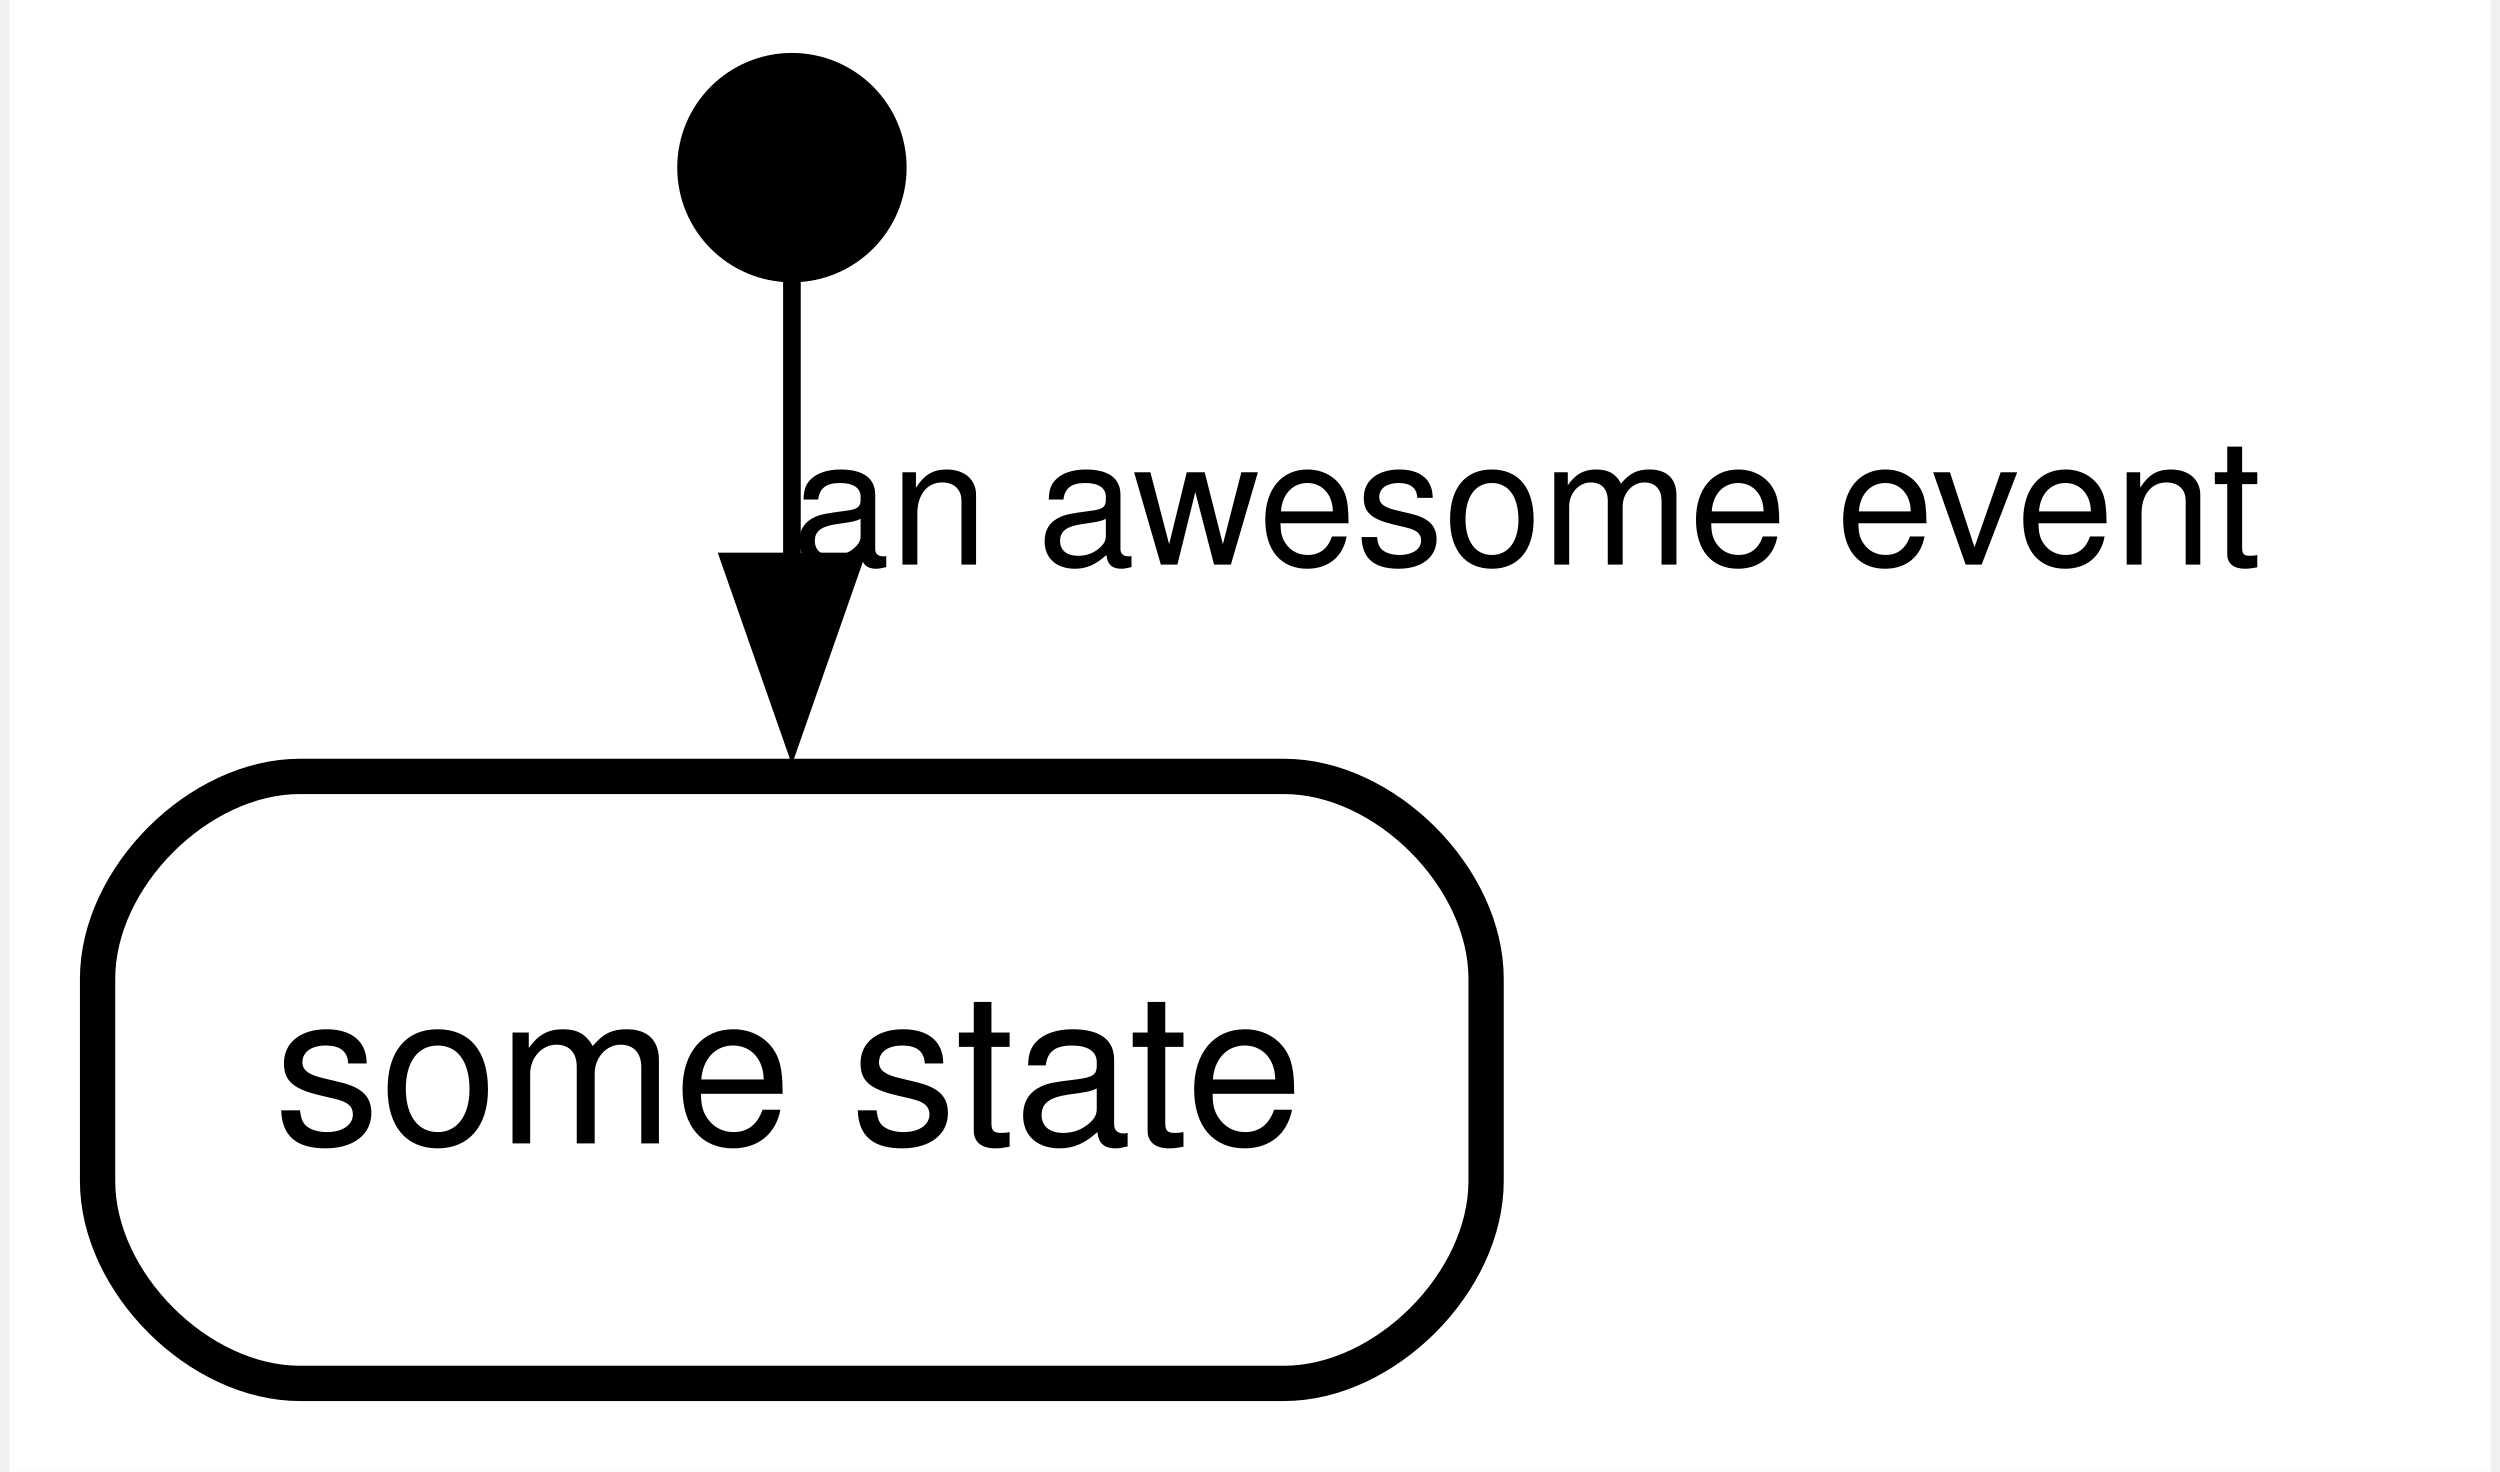
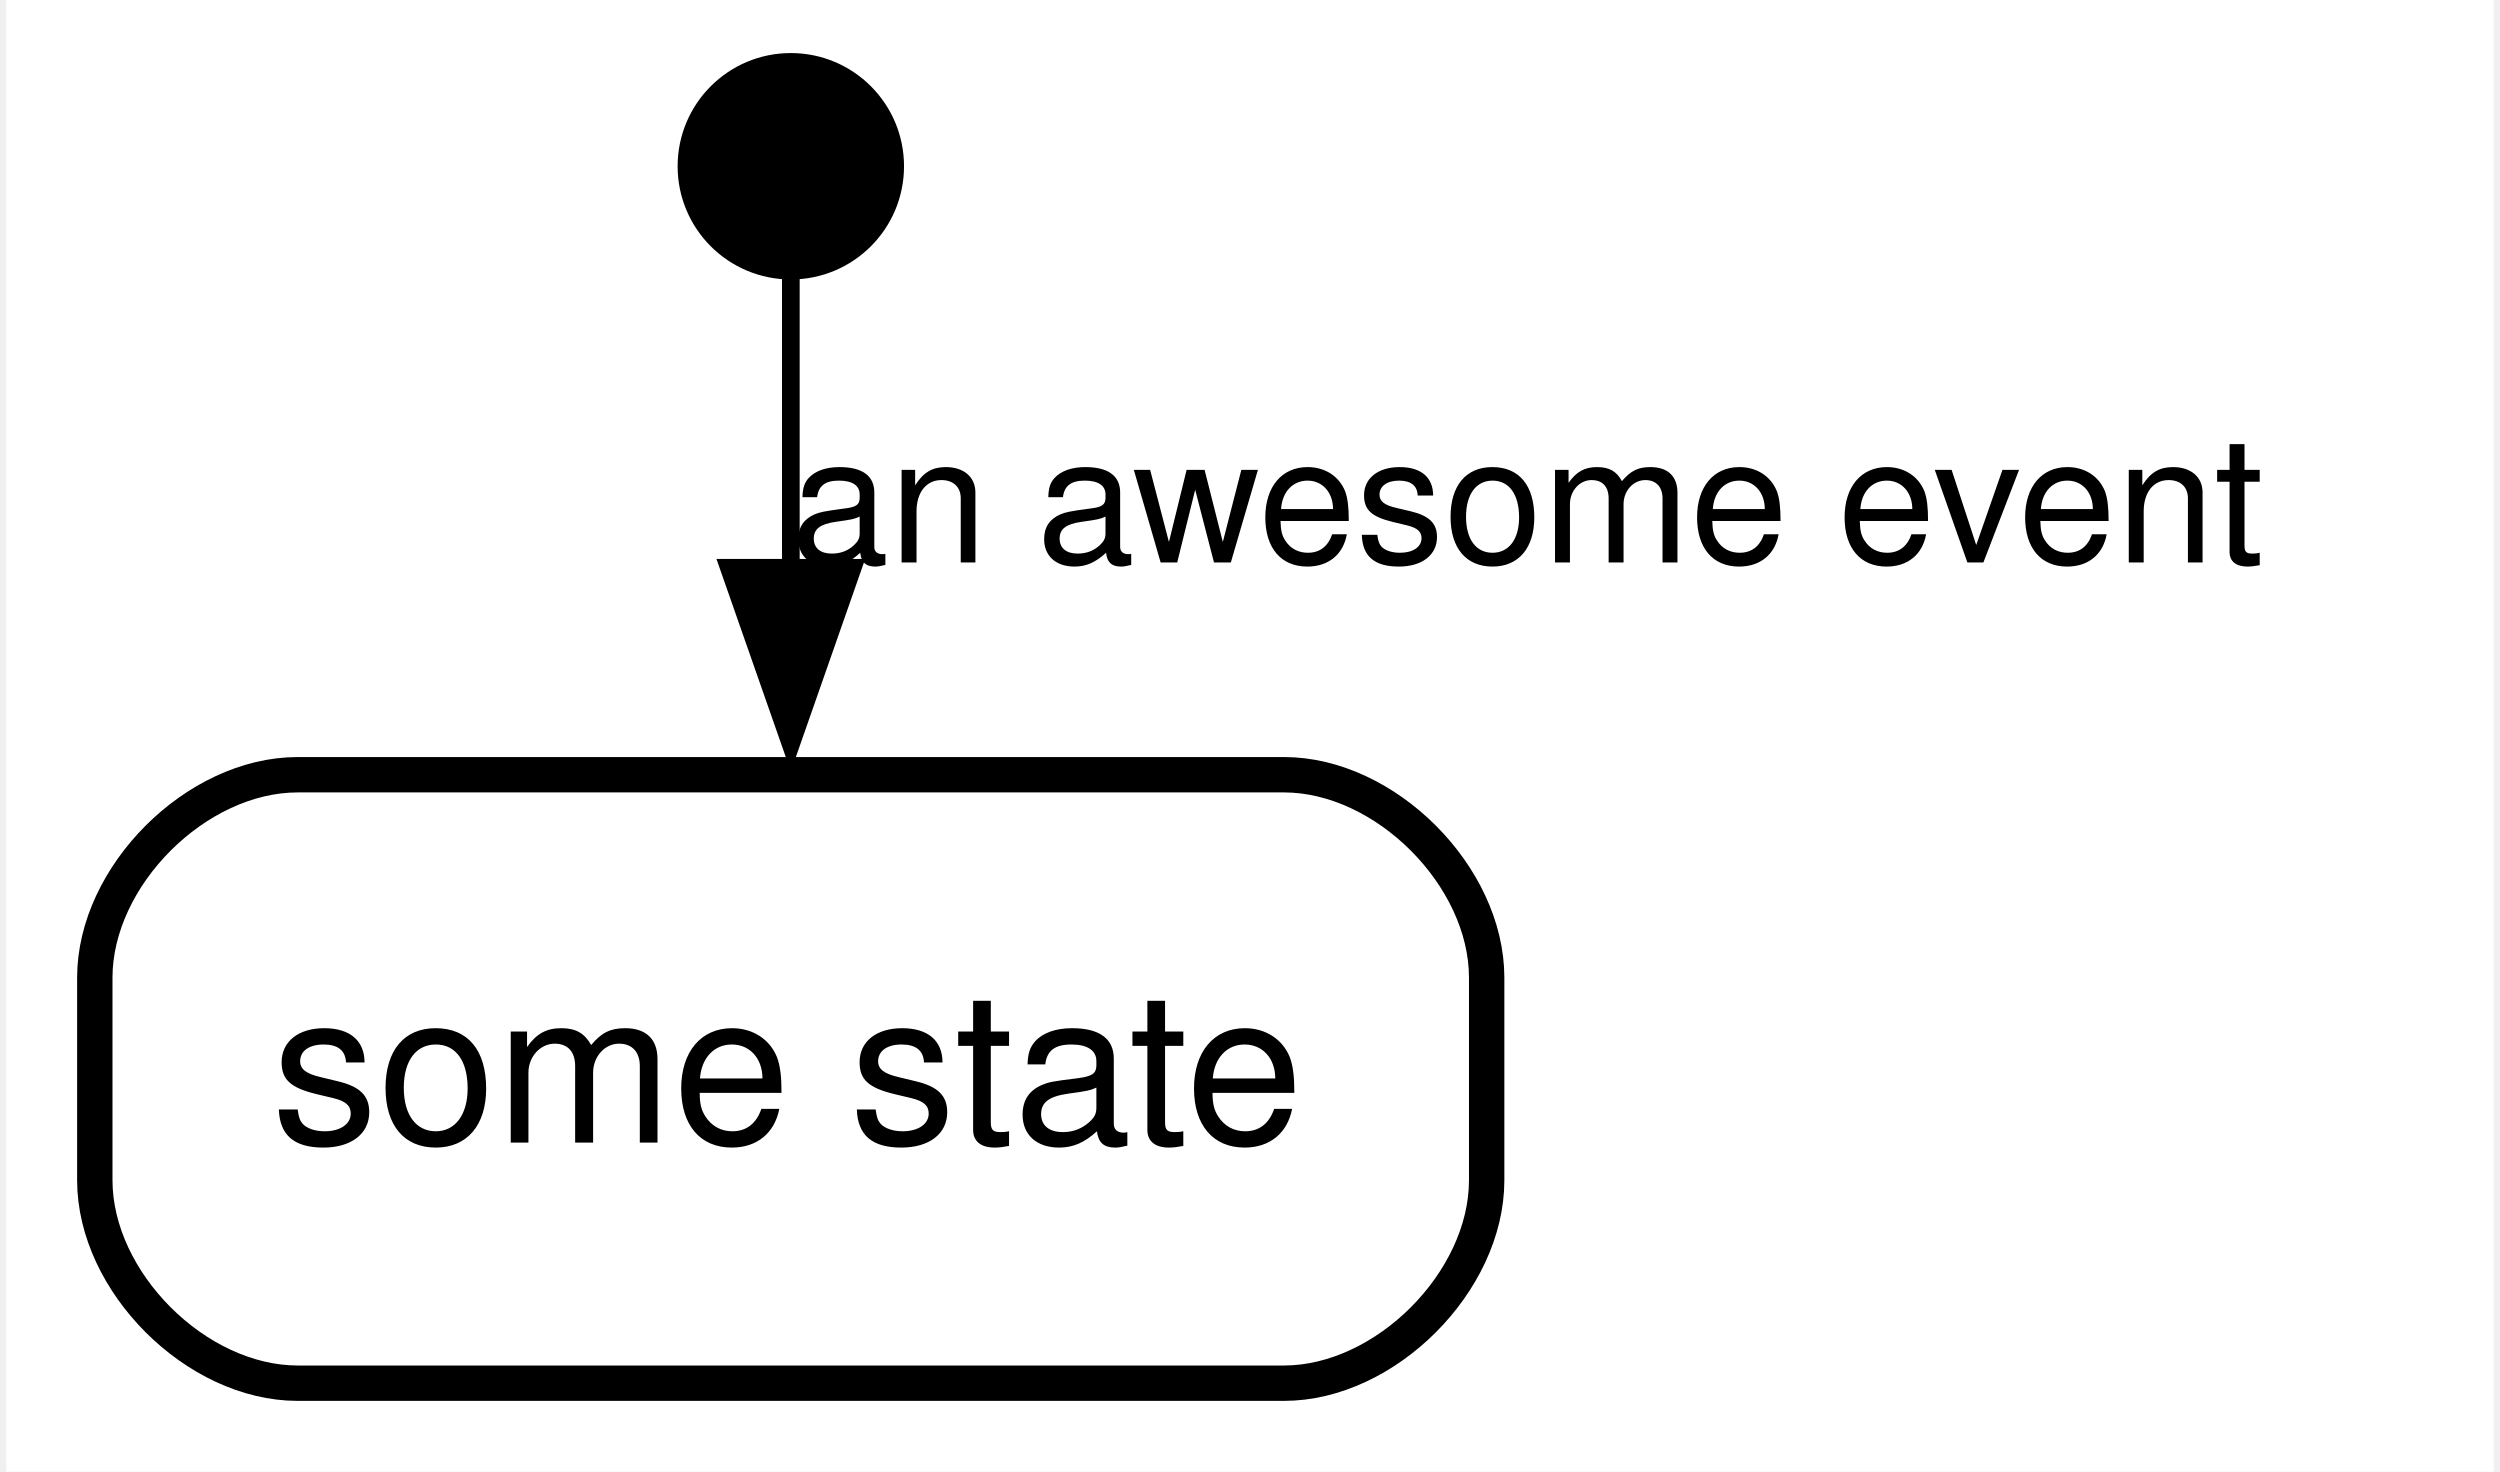
- <svg xmlns="http://www.w3.org/2000/svg" width="141pt" height="83pt" viewBox="0.00 0.00 140.62 83.40">
-   <g id="graph0" class="graph" transform="scale(1 1) rotate(0) translate(4 79.4)">
-     <polygon fill="white" stroke="none" points="-4,4 -4,-79.4 136.62,-79.4 136.62,4 -4,4" />
+ <svg xmlns="http://www.w3.org/2000/svg" width="141pt" height="83pt" viewBox="0.00 0.00 140.62 83.20">
+   <g id="graph0" class="graph" transform="scale(1 1) rotate(0) translate(4 79.2)">
+     <polygon fill="white" stroke="none" points="-4,4 -4,-79.2 136.62,-79.2 136.62,4 -4,4" />
    <g id="node1" class="node state initial">
-       <ellipse fill="black" stroke="black" stroke-width="2" cx="40.35" cy="-69.9" rx="5.5" ry="5.5" />
+       <ellipse fill="black" stroke="black" stroke-width="2" cx="40.35" cy="-69.8" rx="5.4" ry="5.4" />
    </g>
    <g id="node2" class="node state regular">
-       <polygon fill="#ffffff" fill-opacity="0.004" stroke="none" stroke-width="2" points="80.54,-36.6 0.15,-36.6 0.15,0.2 80.54,0.2 80.54,-36.6" />
+       <polygon fill="#ffffff" fill-opacity="0.004" stroke="none" stroke-width="2" points="80.69,-36.4 0,-36.4 0,0 80.69,0 80.69,-36.4" />
      <text text-anchor="start" x="11" y="-14.6" font-family="Helvetica,sans-Serif" font-size="12.00">some state</text>
      <path fill="none" stroke="black" stroke-width="2" d="M12.47,-1C12.47,-1 68.23,-1 68.23,-1 73.96,-1 79.69,-6.73 79.69,-12.47 79.69,-12.47 79.69,-23.93 79.69,-23.93 79.69,-29.67 73.96,-35.4 68.23,-35.4 68.23,-35.4 12.47,-35.4 12.47,-35.4 6.73,-35.4 1,-29.67 1,-23.93 1,-23.93 1,-12.47 1,-12.47 1,-6.73 6.73,-1 12.47,-1" />
    </g>
    <g id="edge1" class="edge transition">
-       <path fill="none" stroke="black" d="M40.35,-63.58C40.35,-59.47 40.35,-53.45 40.35,-47.15" />
-       <polygon fill="black" stroke="black" points="43.85,-47.58 40.35,-37.58 36.85,-47.58 43.85,-47.58" />
+       <path fill="none" stroke="black" d="M40.35,-63.49C40.35,-59.33 40.35,-53.19 40.35,-46.79" />
+       <polygon fill="black" stroke="black" points="43.85,-47.1 40.35,-37.1 36.85,-47.1 43.85,-47.1" />
      <text text-anchor="start" x="40.35" y="-47.4" font-family="Helvetica,sans-Serif" font-size="10.00">an awesome event   </text>
    </g>
  </g>
</svg>
